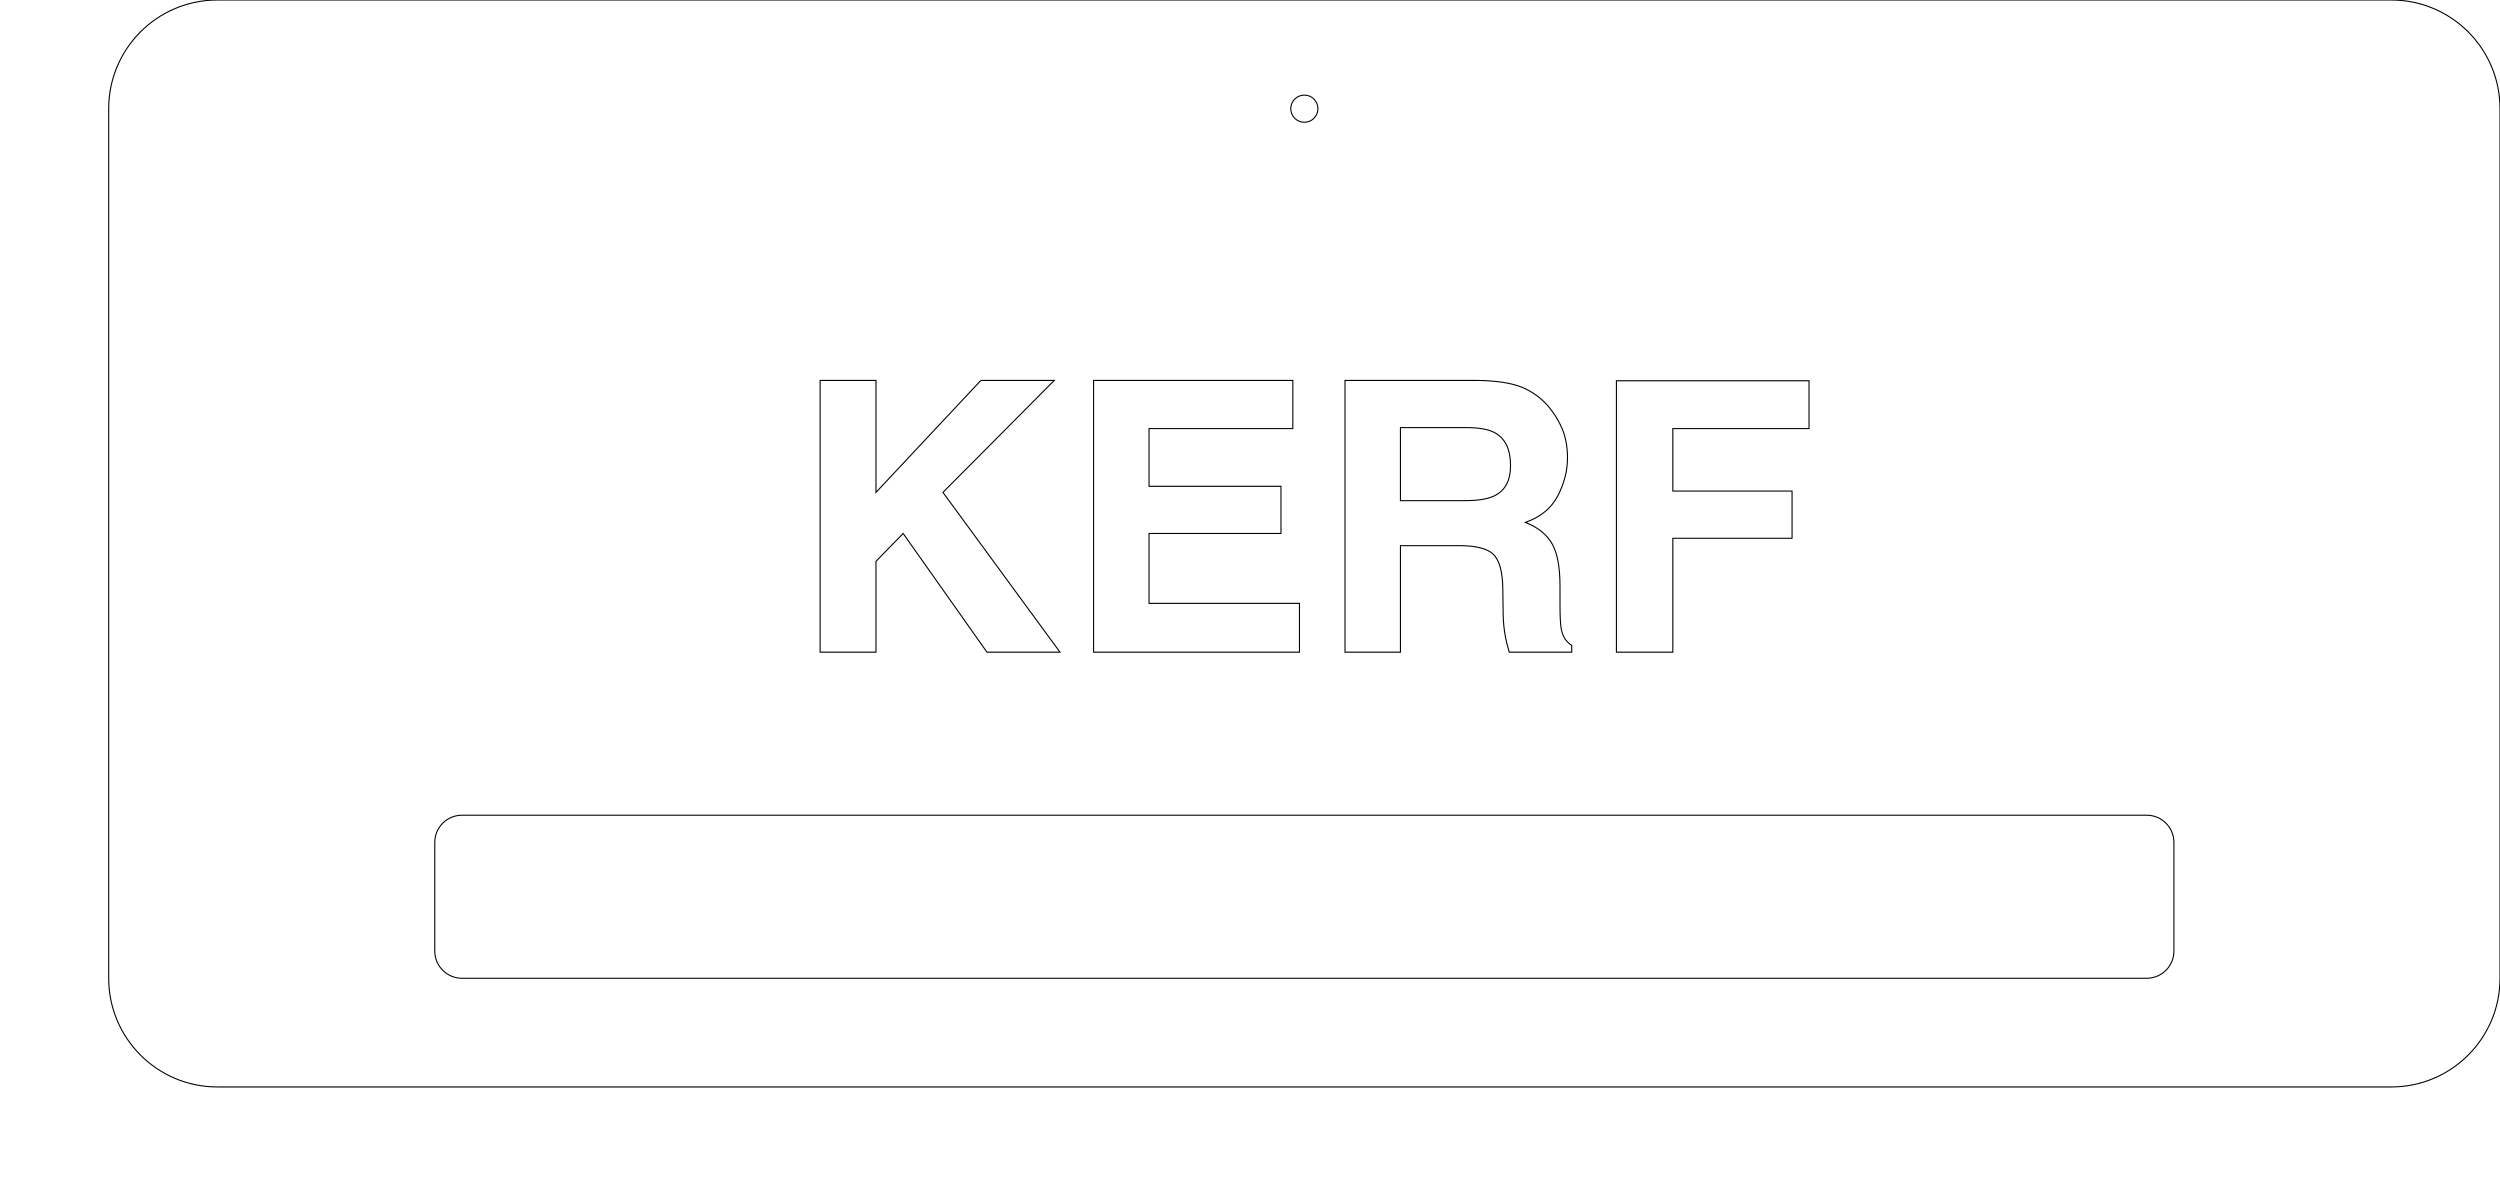
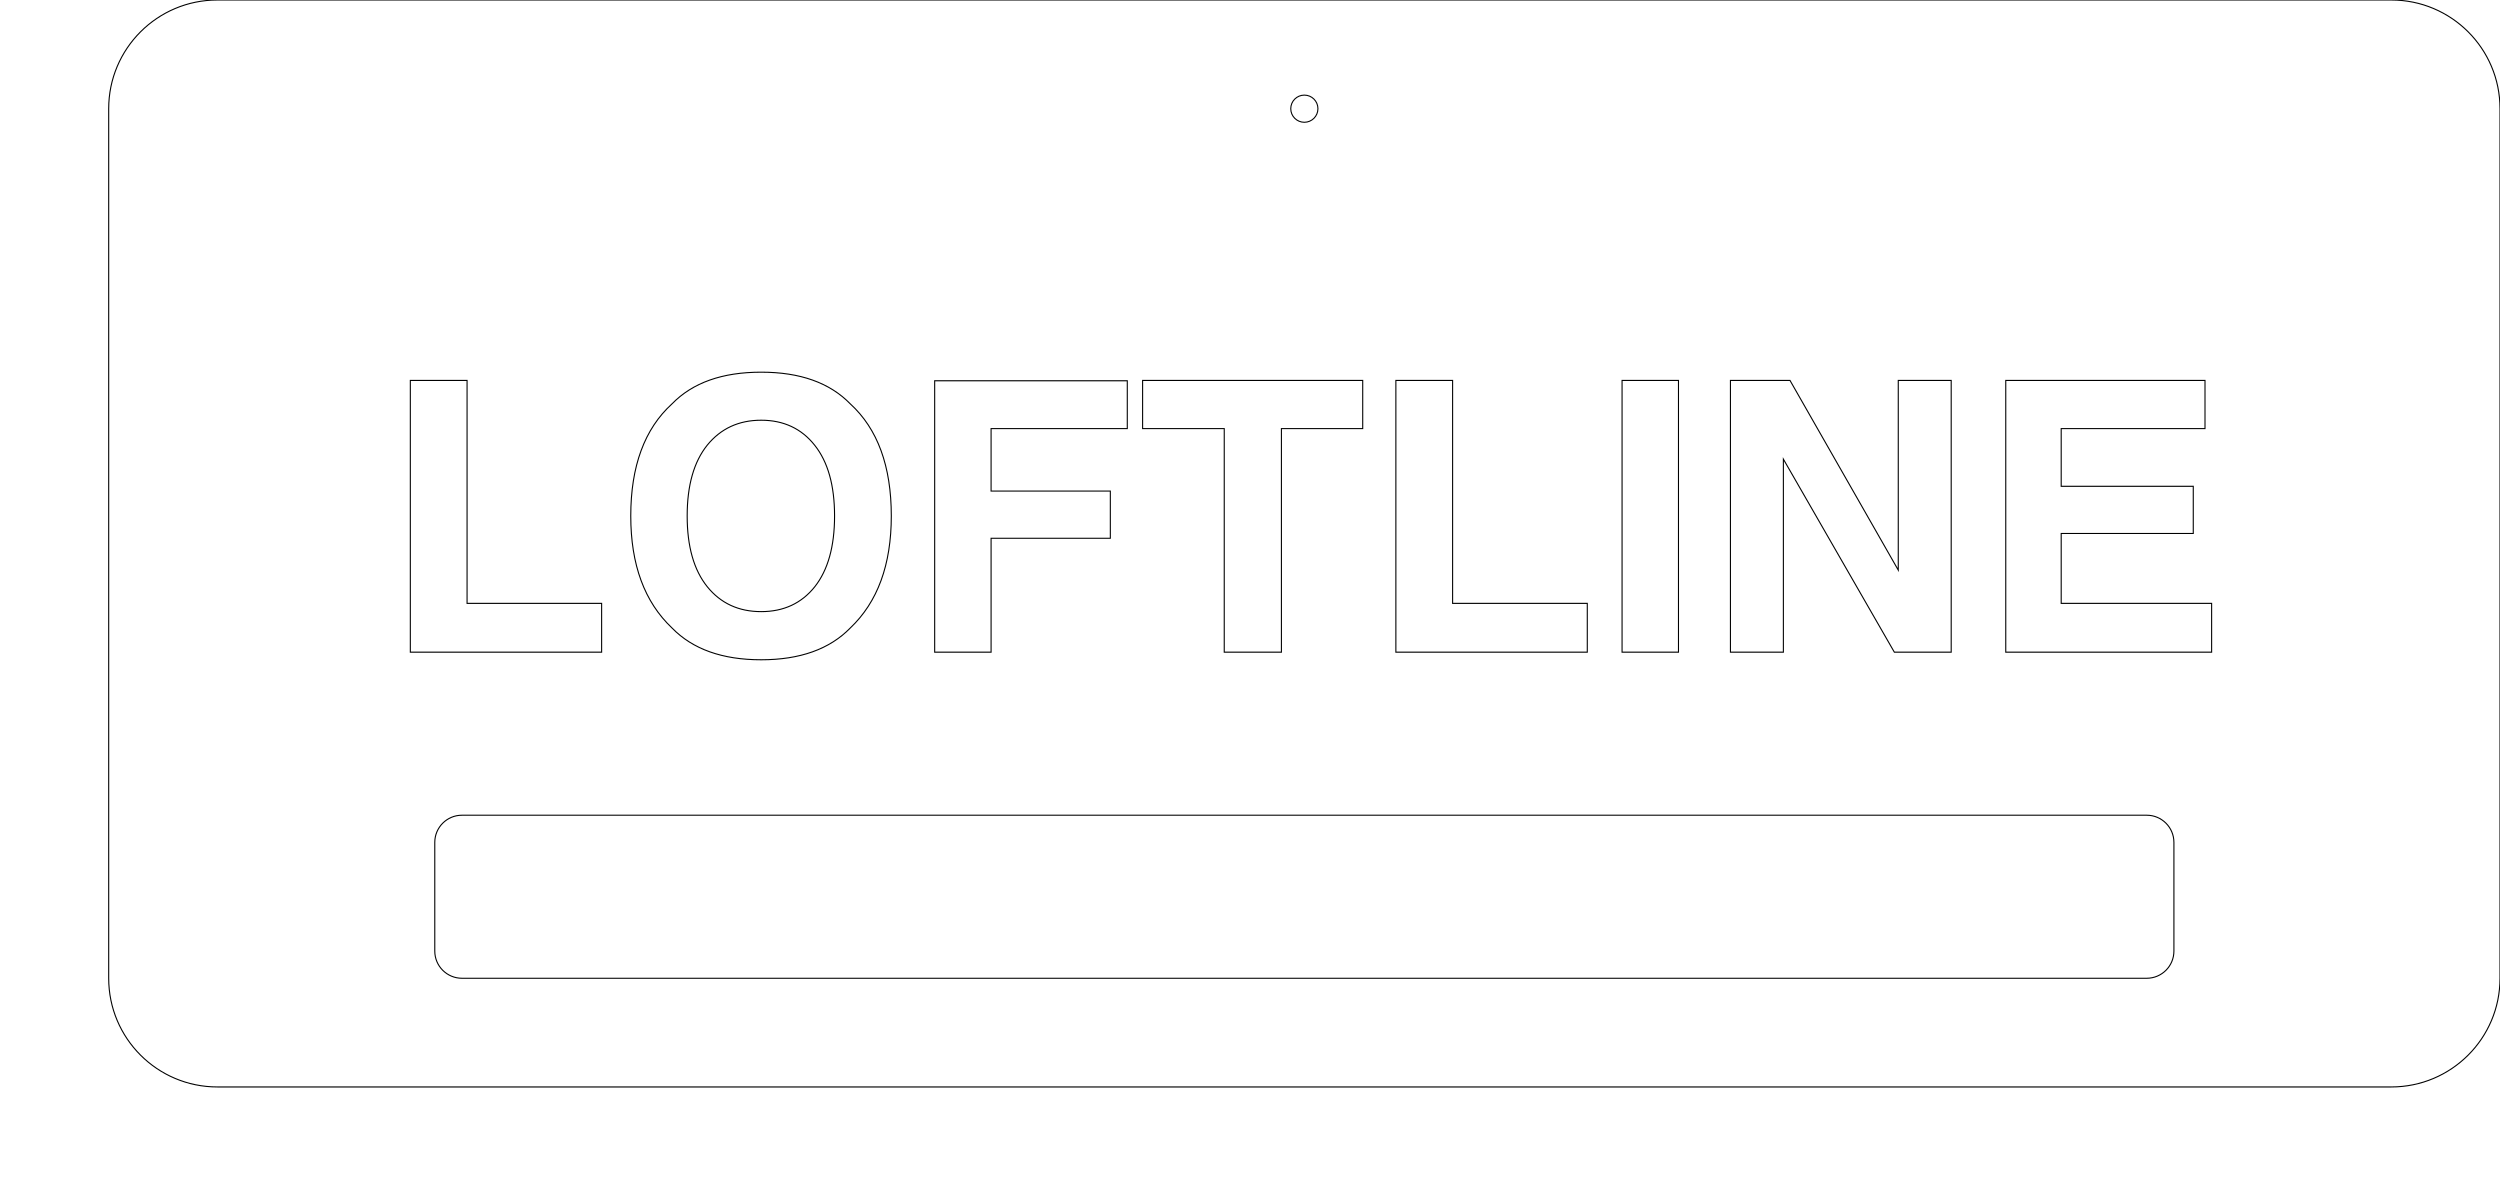
<svg xmlns="http://www.w3.org/2000/svg" version="1.1" width="23in" height="11in" viewBox="0 -11 23 11">
-   <g id="layer-a903c21e" fill="none" stroke="#000000" stroke-width="0.01">
-     <path id="Outline-7bba0c39" d="M2,-1 L22,-1 A1 1 0 0 0 23,-2 L23,-10 A1 1 0 0 0 22,-11 L2,-11 A1 1 0 0 0 1,-10 L1,-2 A1 1 0 0 0 2,-1 Z" />
+   <g id="layer-2584fe9e" fill="none" stroke="#000000" stroke-width="0.01">
+     <path id="Outline-696b143a" d="M2,-1 L22,-1 A1 1 0 0 0 23,-2 L23,-10 A1 1 0 0 0 22,-11 L2,-11 A1 1 0 0 0 1,-10 L1,-2 A1 1 0 0 0 2,-1 Z" />
  </g>
-   <g id="layer-b4ad5fc4" fill="none" stroke="#000000" stroke-width="0.01">
-     <path id="Panel-6442f15f" d="M4.25,-2 L19.75,-2 A0.25 0.25 0 0 0 20,-2.25 L20,-3.25 A0.25 0.25 0 0 0 19.75,-3.5 L4.25,-3.5 A0.25 0.25 0 0 0 4,-3.25 L4,-2.25 A0.25 0.25 0 0 0 4.25,-2 Z" />
+   <g id="layer-84ffdbb3" fill="none" stroke="#000000" stroke-width="0.01">
+     <path id="Panel-a5548935" d="M4.25,-2 L19.75,-2 A0.25 0.25 0 0 0 20,-2.25 L20,-3.25 A0.25 0.25 0 0 0 19.75,-3.5 L4.25,-3.5 A0.25 0.25 0 0 0 4,-3.25 L4,-2.25 A0.25 0.25 0 0 0 4.25,-2 Z" />
  </g>
-   <g id="layer-82cdb884" fill="none" stroke="#000000" stroke-width="0.01">
-     <path id="KERF-ba8f154b" d="M8.675,-6.47 L9.699,-7.5 L9.024,-7.5 L8.059,-6.47 L8.059,-7.5 L7.545,-7.5 L7.545,-5 L8.059,-5 L8.059,-5.836 L8.309,-6.092 L9.08,-5 L9.752,-5 Z M11.785,-6.526 L10.571,-6.526 L10.571,-7.057 L11.894,-7.057 L11.894,-7.5 L10.061,-7.5 L10.061,-5 L11.955,-5 L11.955,-5.449 L10.571,-5.449 L10.571,-6.092 L11.785,-6.092 Z M13.424,-5.98 C13.578,-5.98 13.682,-5.954 13.738,-5.901 C13.794,-5.847 13.824,-5.741 13.826,-5.582 L13.829,-5.349 C13.83,-5.276 13.838,-5.204 13.851,-5.134 C13.858,-5.1 13.869,-5.055 13.885,-5 L14.46,-5 L14.46,-5.063 C14.41,-5.093 14.379,-5.141 14.365,-5.205 C14.356,-5.246 14.352,-5.323 14.352,-5.438 L14.352,-5.606 C14.352,-5.781 14.328,-5.911 14.28,-5.996 C14.231,-6.082 14.15,-6.148 14.034,-6.194 C14.172,-6.242 14.271,-6.323 14.331,-6.437 C14.391,-6.552 14.421,-6.669 14.421,-6.788 C14.421,-6.886 14.405,-6.974 14.374,-7.051 C14.342,-7.127 14.299,-7.198 14.245,-7.261 C14.179,-7.338 14.099,-7.396 14.005,-7.436 C13.91,-7.475 13.775,-7.497 13.6,-7.5 L12.374,-7.5 L12.374,-5 L12.884,-5 L12.884,-5.98 L13.424,-5.98 Z M13.741,-6.435 C13.682,-6.408 13.594,-6.394 13.476,-6.394 L12.884,-6.394 L12.884,-7.066 L13.492,-7.066 C13.605,-7.066 13.69,-7.051 13.746,-7.022 C13.847,-6.97 13.897,-6.868 13.897,-6.716 C13.897,-6.576 13.845,-6.482 13.741,-6.435 Z M16.643,-7.497 L14.871,-7.497 L14.871,-5 L15.39,-5 L15.39,-6.048 L16.487,-6.048 L16.487,-6.482 L15.39,-6.482 L15.39,-7.057 L16.643,-7.057 Z" />
+   <g id="layer-8cf7811e" fill="none" stroke="#000000" stroke-width="0.01">
+     <path id="LOFTLINE-26561db8" d="M3.775,-5 L5.535,-5 L5.535,-5.449 L4.297,-5.449 L4.297,-7.5 L3.775,-7.5 Z M7.003,-4.93 C7.36,-4.93 7.633,-5.028 7.822,-5.222 C8.074,-5.461 8.2,-5.804 8.2,-6.253 C8.2,-6.711 8.074,-7.055 7.822,-7.285 C7.633,-7.479 7.36,-7.576 7.003,-7.576 C6.645,-7.576 6.372,-7.479 6.183,-7.285 C5.93,-7.055 5.803,-6.711 5.803,-6.253 C5.803,-5.804 5.93,-5.461 6.183,-5.222 C6.372,-5.028 6.645,-4.93 7.003,-4.93 Z M7.496,-5.602 C7.374,-5.449 7.209,-5.373 7.003,-5.373 C6.796,-5.373 6.631,-5.449 6.507,-5.602 C6.384,-5.755 6.322,-5.972 6.322,-6.253 C6.322,-6.535 6.384,-6.752 6.507,-6.905 C6.631,-7.057 6.796,-7.134 7.003,-7.134 C7.209,-7.134 7.374,-7.057 7.495,-6.904 C7.617,-6.751 7.678,-6.534 7.678,-6.253 C7.678,-5.972 7.617,-5.755 7.496,-5.602 Z M10.371,-7.497 L8.599,-7.497 L8.599,-5 L9.118,-5 L9.118,-6.048 L10.215,-6.048 L10.215,-6.482 L9.118,-6.482 L9.118,-7.057 L10.371,-7.057 Z M10.512,-7.5 L10.512,-7.057 L11.263,-7.057 L11.263,-5 L11.789,-5 L11.789,-7.057 L12.537,-7.057 L12.537,-7.5 Z M12.842,-5 L14.603,-5 L14.603,-5.449 L13.364,-5.449 L13.364,-7.5 L12.842,-7.5 Z M14.923,-5 L15.442,-5 L15.442,-7.5 L14.923,-7.5 Z M17.951,-7.5 L17.464,-7.5 L17.464,-5.755 L16.468,-7.5 L15.92,-7.5 L15.92,-5 L16.407,-5 L16.407,-6.776 L17.428,-5 L17.951,-5 Z M20.178,-6.526 L18.963,-6.526 L18.963,-7.057 L20.286,-7.057 L20.286,-7.5 L18.453,-7.5 L18.453,-5 L20.347,-5 L20.347,-5.449 L18.963,-5.449 L18.963,-6.092 L20.178,-6.092 Z" />
  </g>
-   <g id="layer-09a83443" fill="none" stroke="#000000" stroke-width="0.01">
-     <path id="Hole-b871451c" d="M12.125,-10 A0.125 0.125 0 0 0 11.875,-10 A0.125 0.125 0 0 0 12.125,-10 Z" />
+   <g id="layer-d6cda803" fill="none" stroke="#000000" stroke-width="0.01">
+     <path id="Hole-213ab78e" d="M12.125,-10 A0.125 0.125 0 0 0 11.875,-10 A0.125 0.125 0 0 0 12.125,-10 Z" />
  </g>
</svg>
